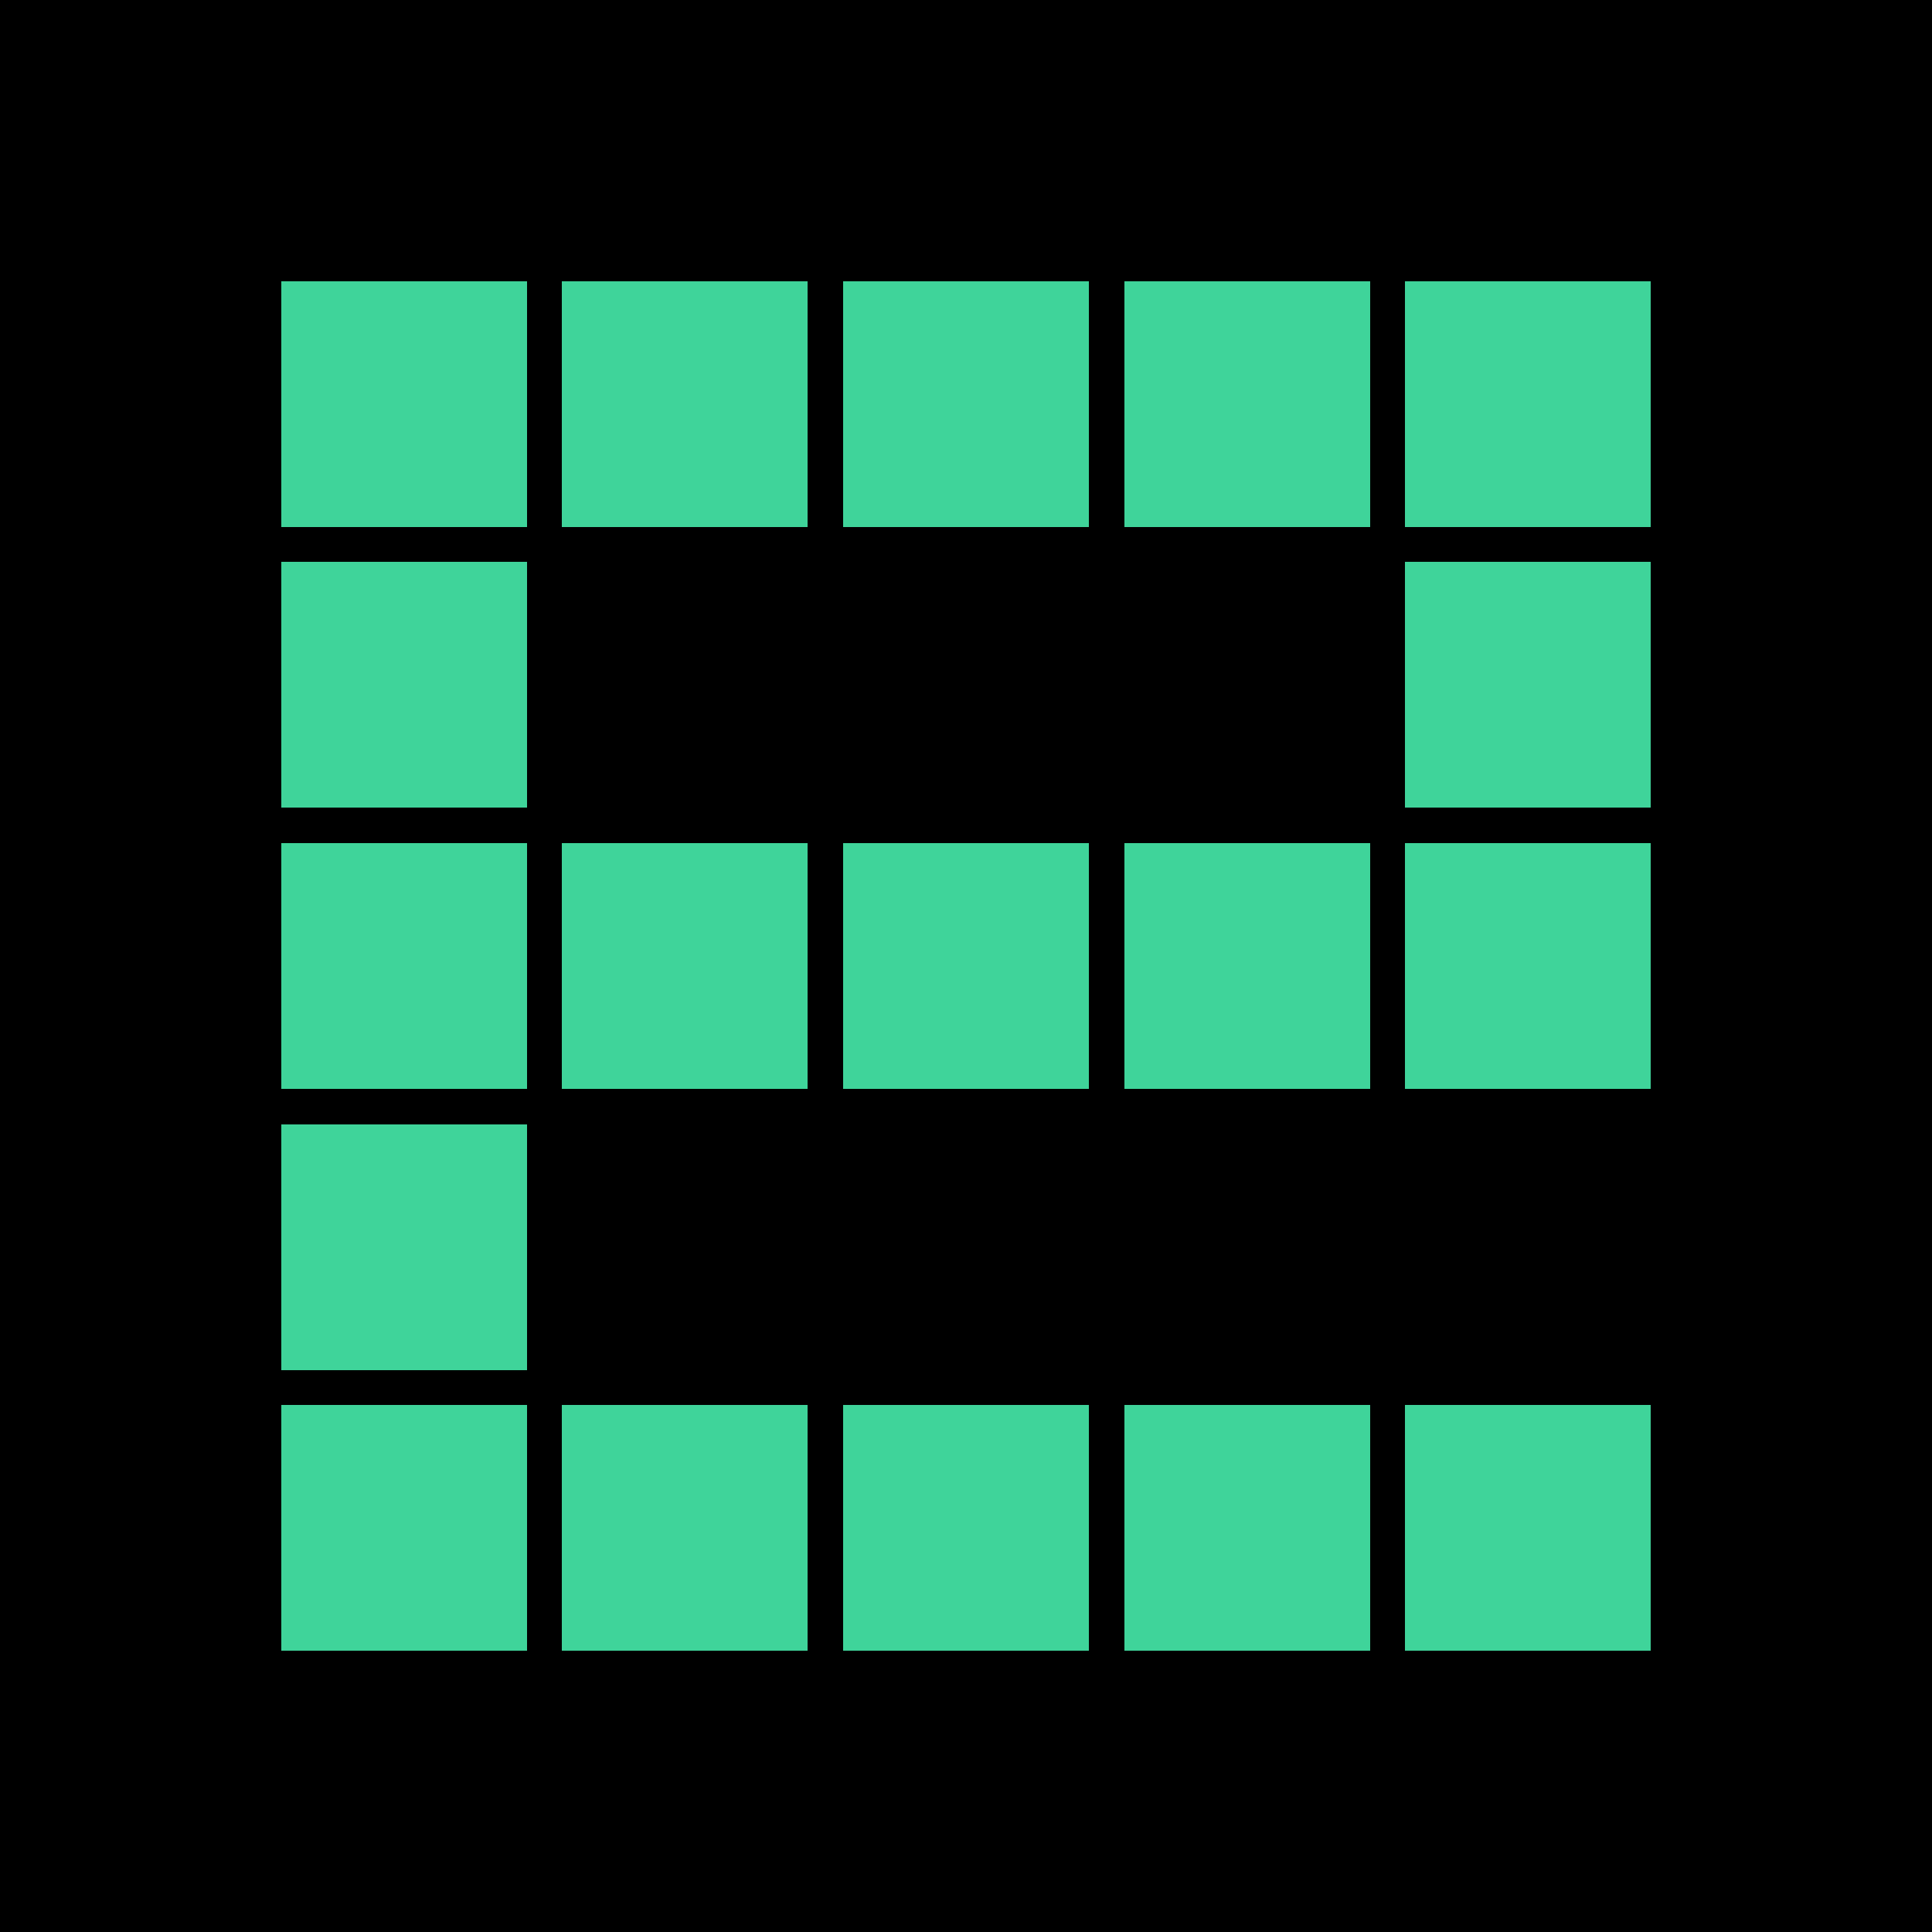
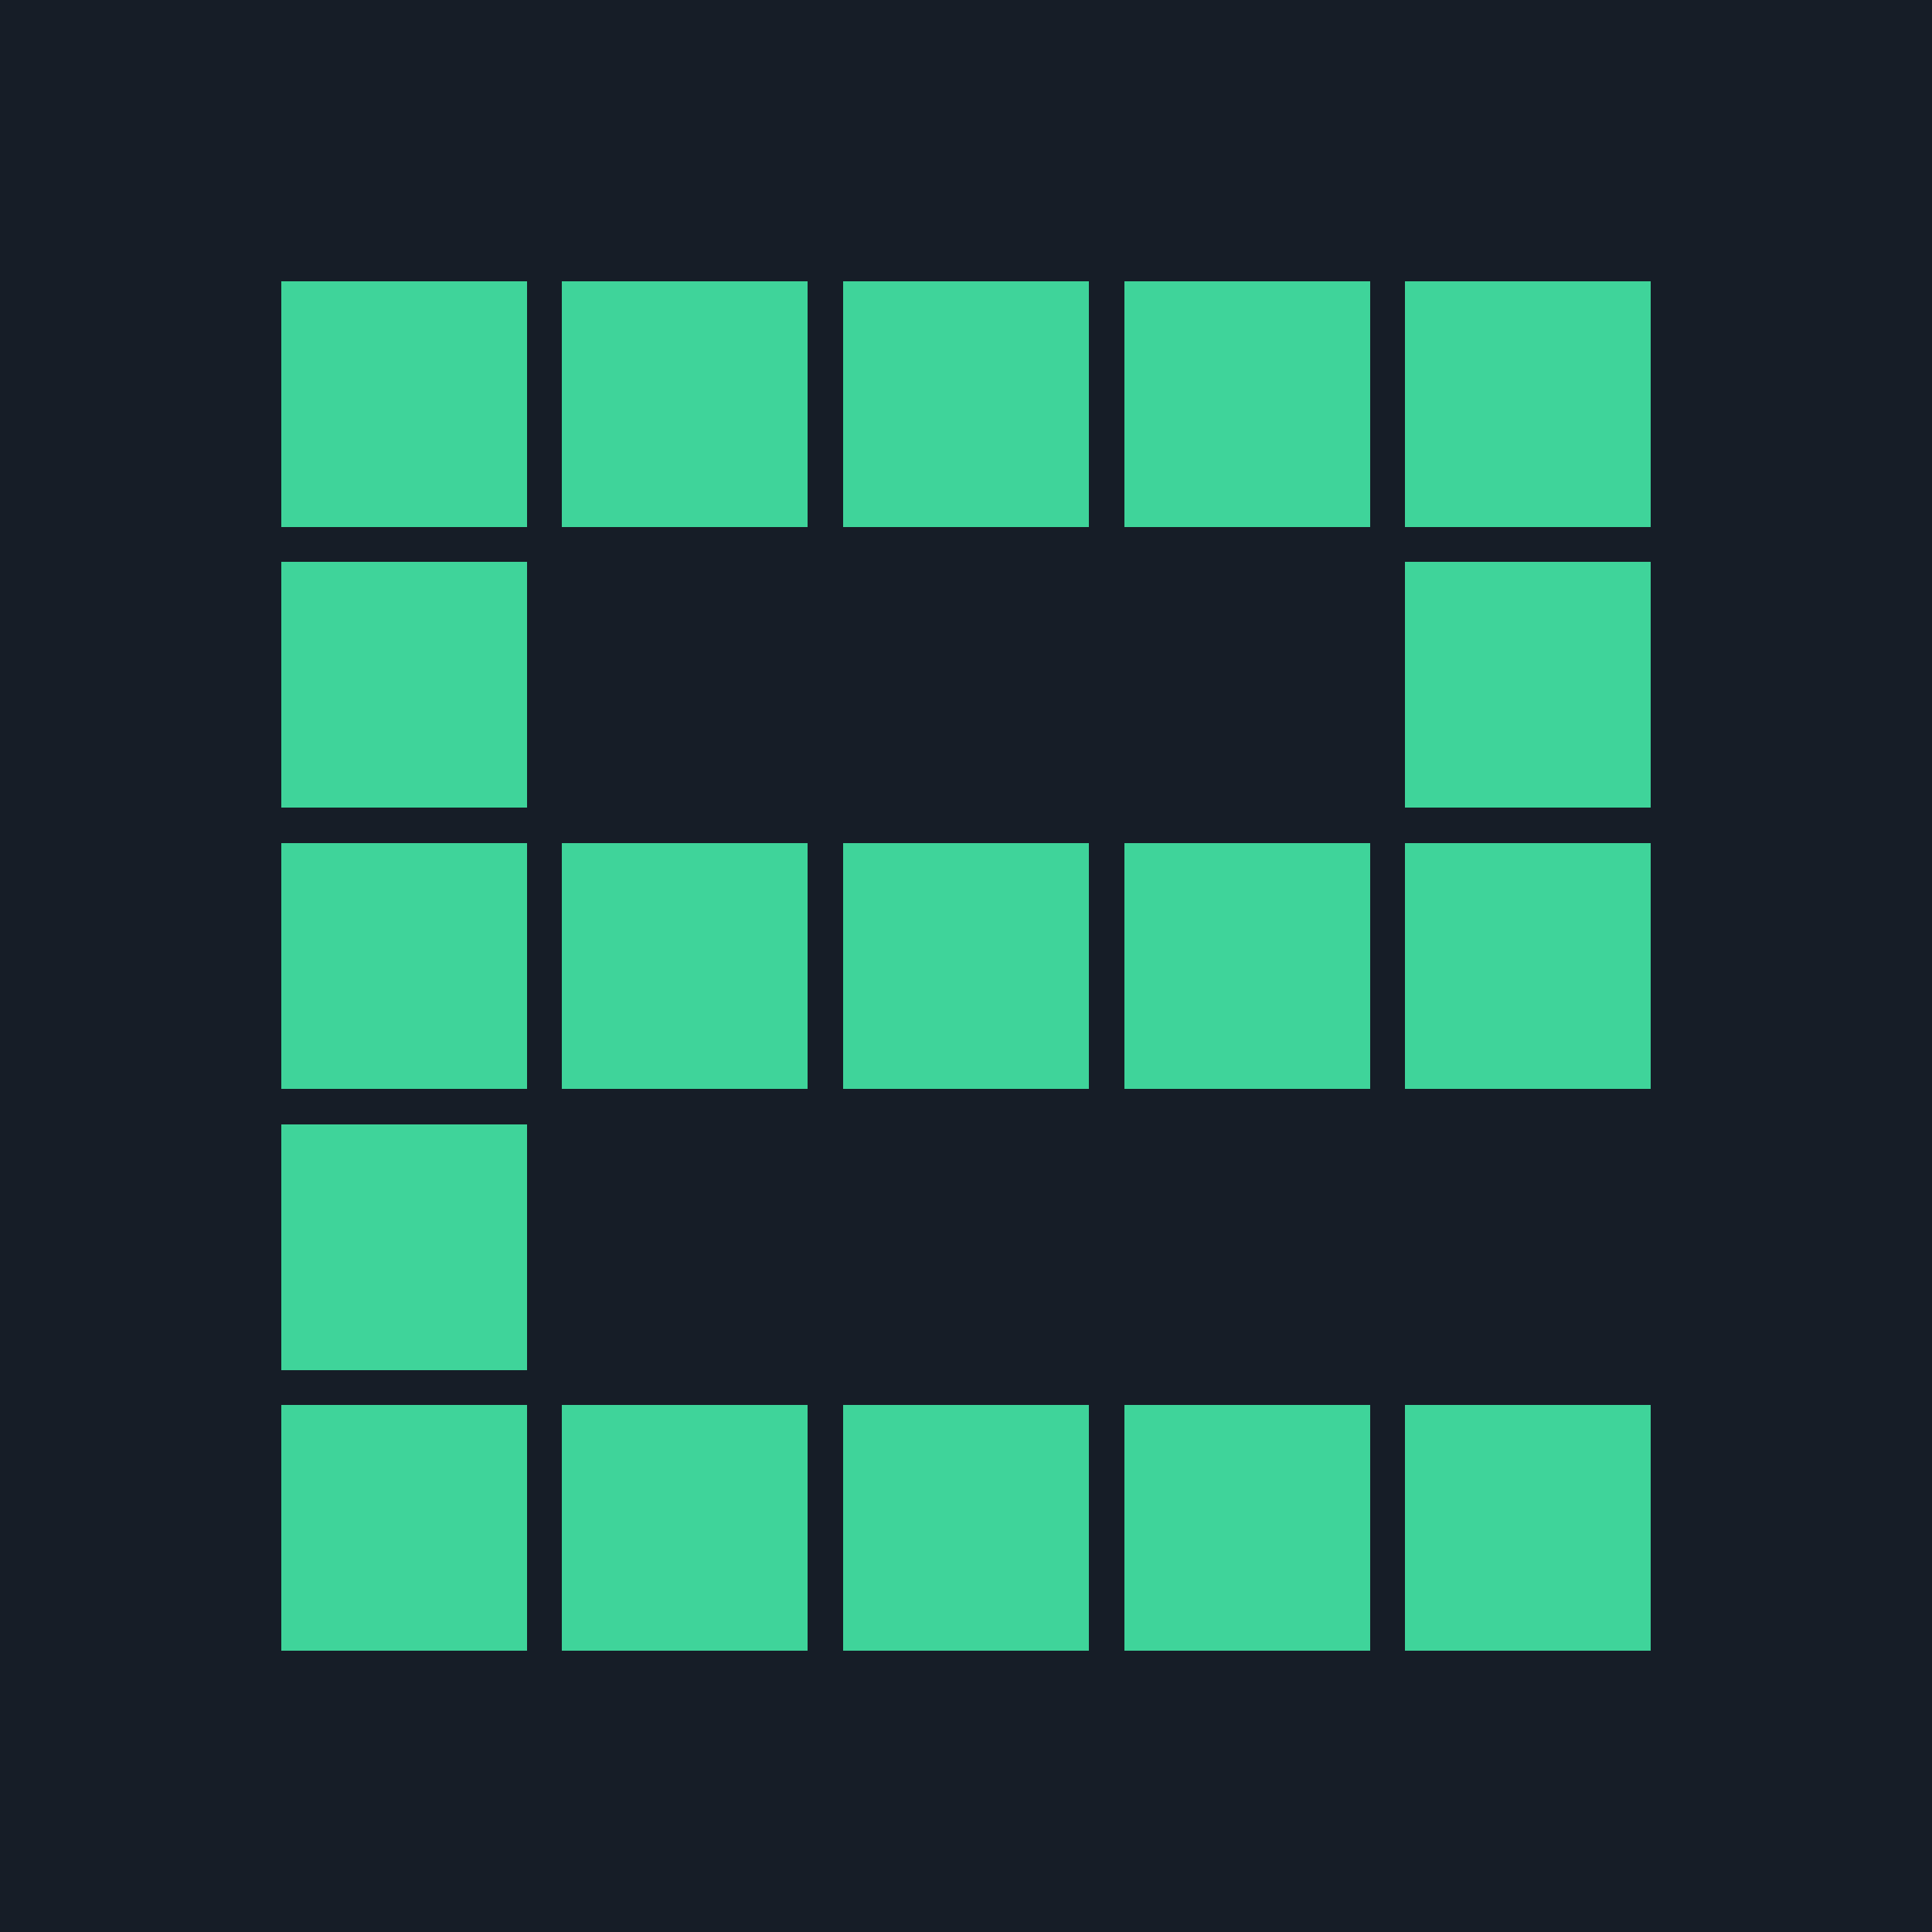
<svg xmlns="http://www.w3.org/2000/svg" viewBox="0 0 275 275" width="275" height="275" shape-rendering="crispEdges">
-   <rect width="275" height="275" fill="#000" />
+   <rect width="275" height="275" fill="#161D27" />
  <g fill="#3FD49A">
    <rect x="40" y="40" width="35" height="35" />
    <rect x="80" y="40" width="35" height="35" />
    <rect x="120" y="40" width="35" height="35" />
    <rect x="160" y="40" width="35" height="35" />
    <rect x="200" y="40" width="35" height="35" />
    <rect x="40" y="80" width="35" height="35" />
    <rect x="200" y="80" width="35" height="35" />
    <rect x="40" y="120" width="35" height="35" />
    <rect x="80" y="120" width="35" height="35" />
    <rect x="120" y="120" width="35" height="35" />
    <rect x="160" y="120" width="35" height="35" />
    <rect x="200" y="120" width="35" height="35" />
    <rect x="40" y="160" width="35" height="35" />
    <rect x="40" y="200" width="35" height="35" />
    <rect x="80" y="200" width="35" height="35" />
    <rect x="120" y="200" width="35" height="35" />
    <rect x="160" y="200" width="35" height="35" />
    <rect x="200" y="200" width="35" height="35" />
  </g>
</svg>
